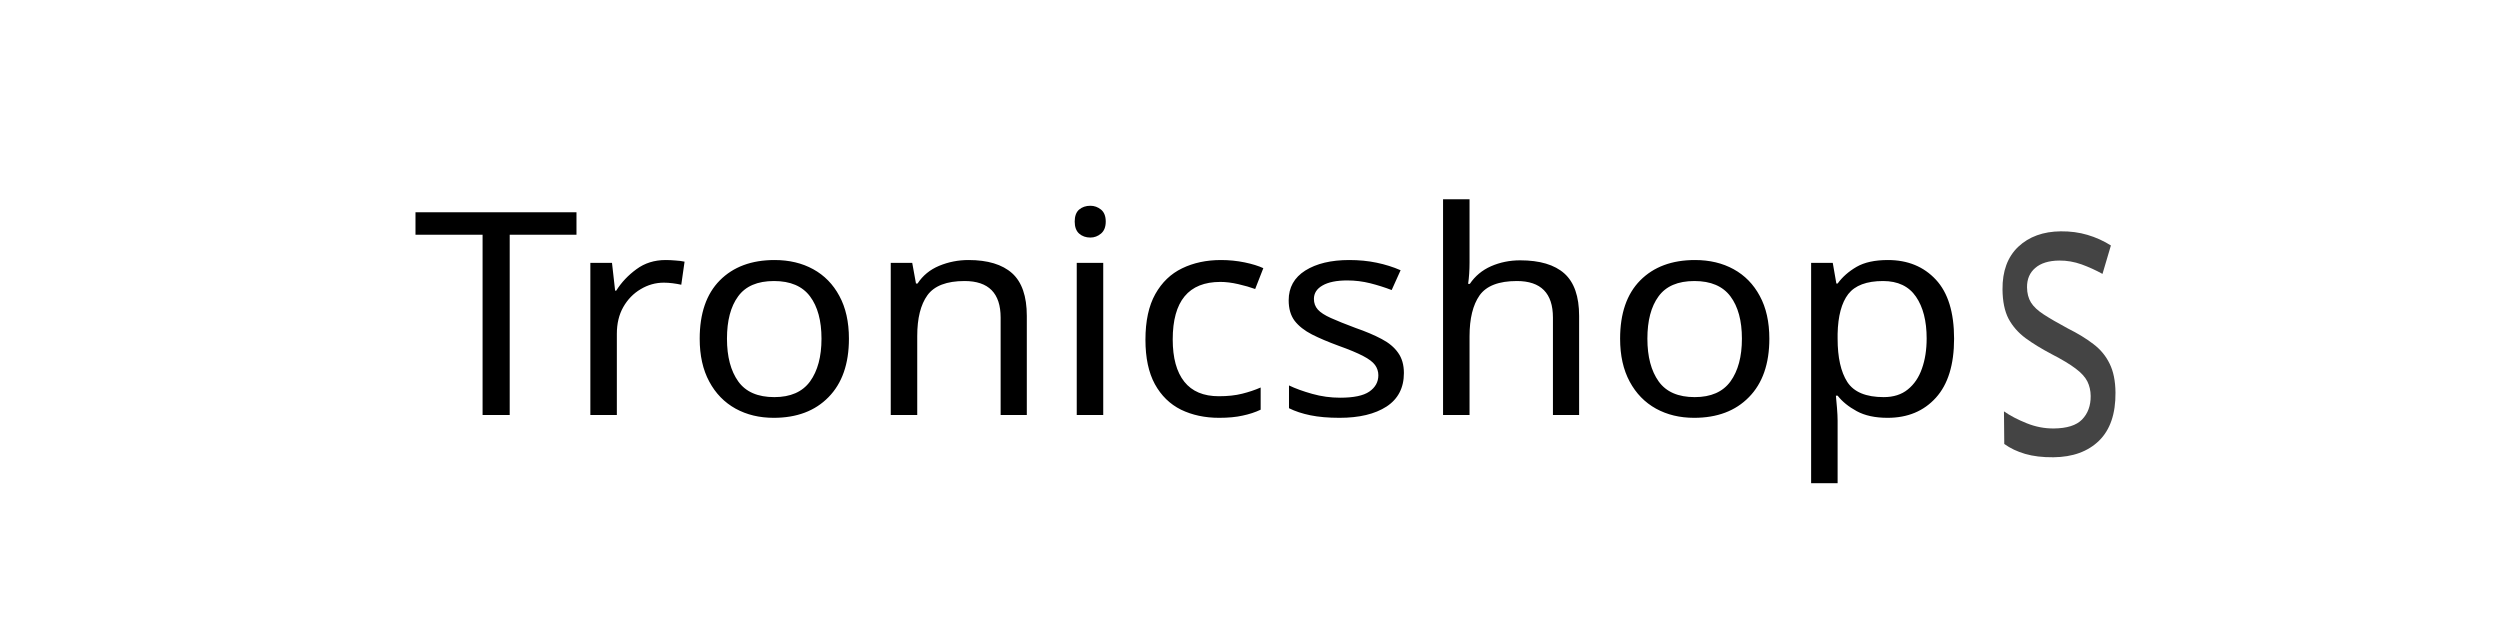
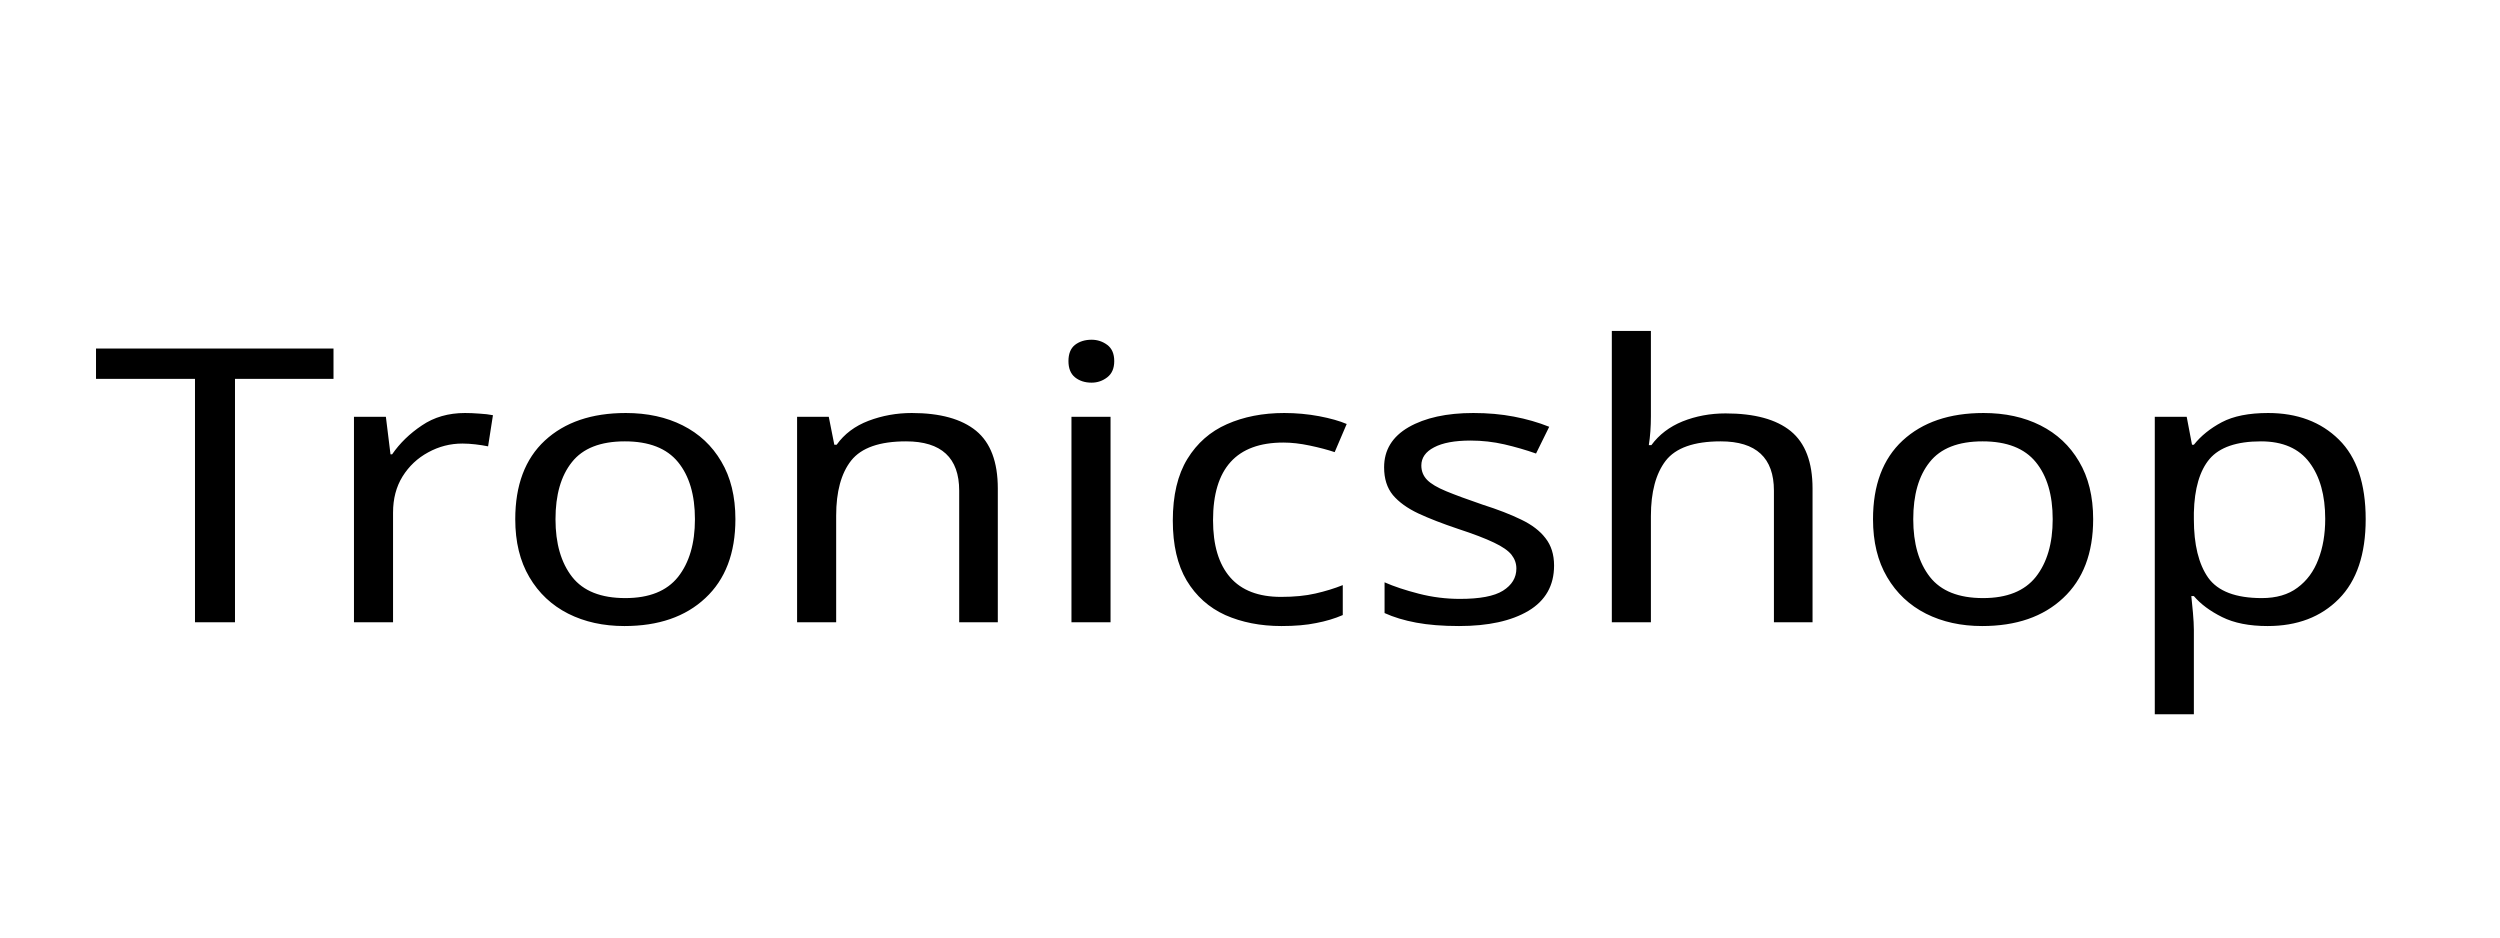
- <svg xmlns="http://www.w3.org/2000/svg" width="400" height="100">
+ <svg xmlns="http://www.w3.org/2000/svg" width="800" height="300">
  <g>
-     <text transform="matrix(1.60522 0 0 1.51429 -139.805 -132.686)" stroke="#000" xml:space="preserve" text-anchor="start" font-family="'Andada Pro'" font-size="30" id="svg_1" y="131.472" x="128.21" stroke-width="0" fill="#000000">Tronicshop</text>
-     <text transform="rotate(-0.536267 329.236 50.7095) matrix(1.5604 0 0 2.16752 -199.968 -55.4997)" stroke="#000" xml:space="preserve" text-anchor="start" font-family="'Bitter'" font-size="30" id="svg_2" y="59.059" x="331.979" stroke-width="0" fill="#444444">s</text>
+     <text transform="matrix(4.7359 0 0 4.08898 -509.465 -393.463)" stroke="#000" xml:space="preserve" text-anchor="start" font-family="'Andada Pro'" font-size="30" id="svg_1" y="144.922" x="113.766" stroke-width="0" fill="#000000">Tronicshop</text>
  </g>
</svg>
